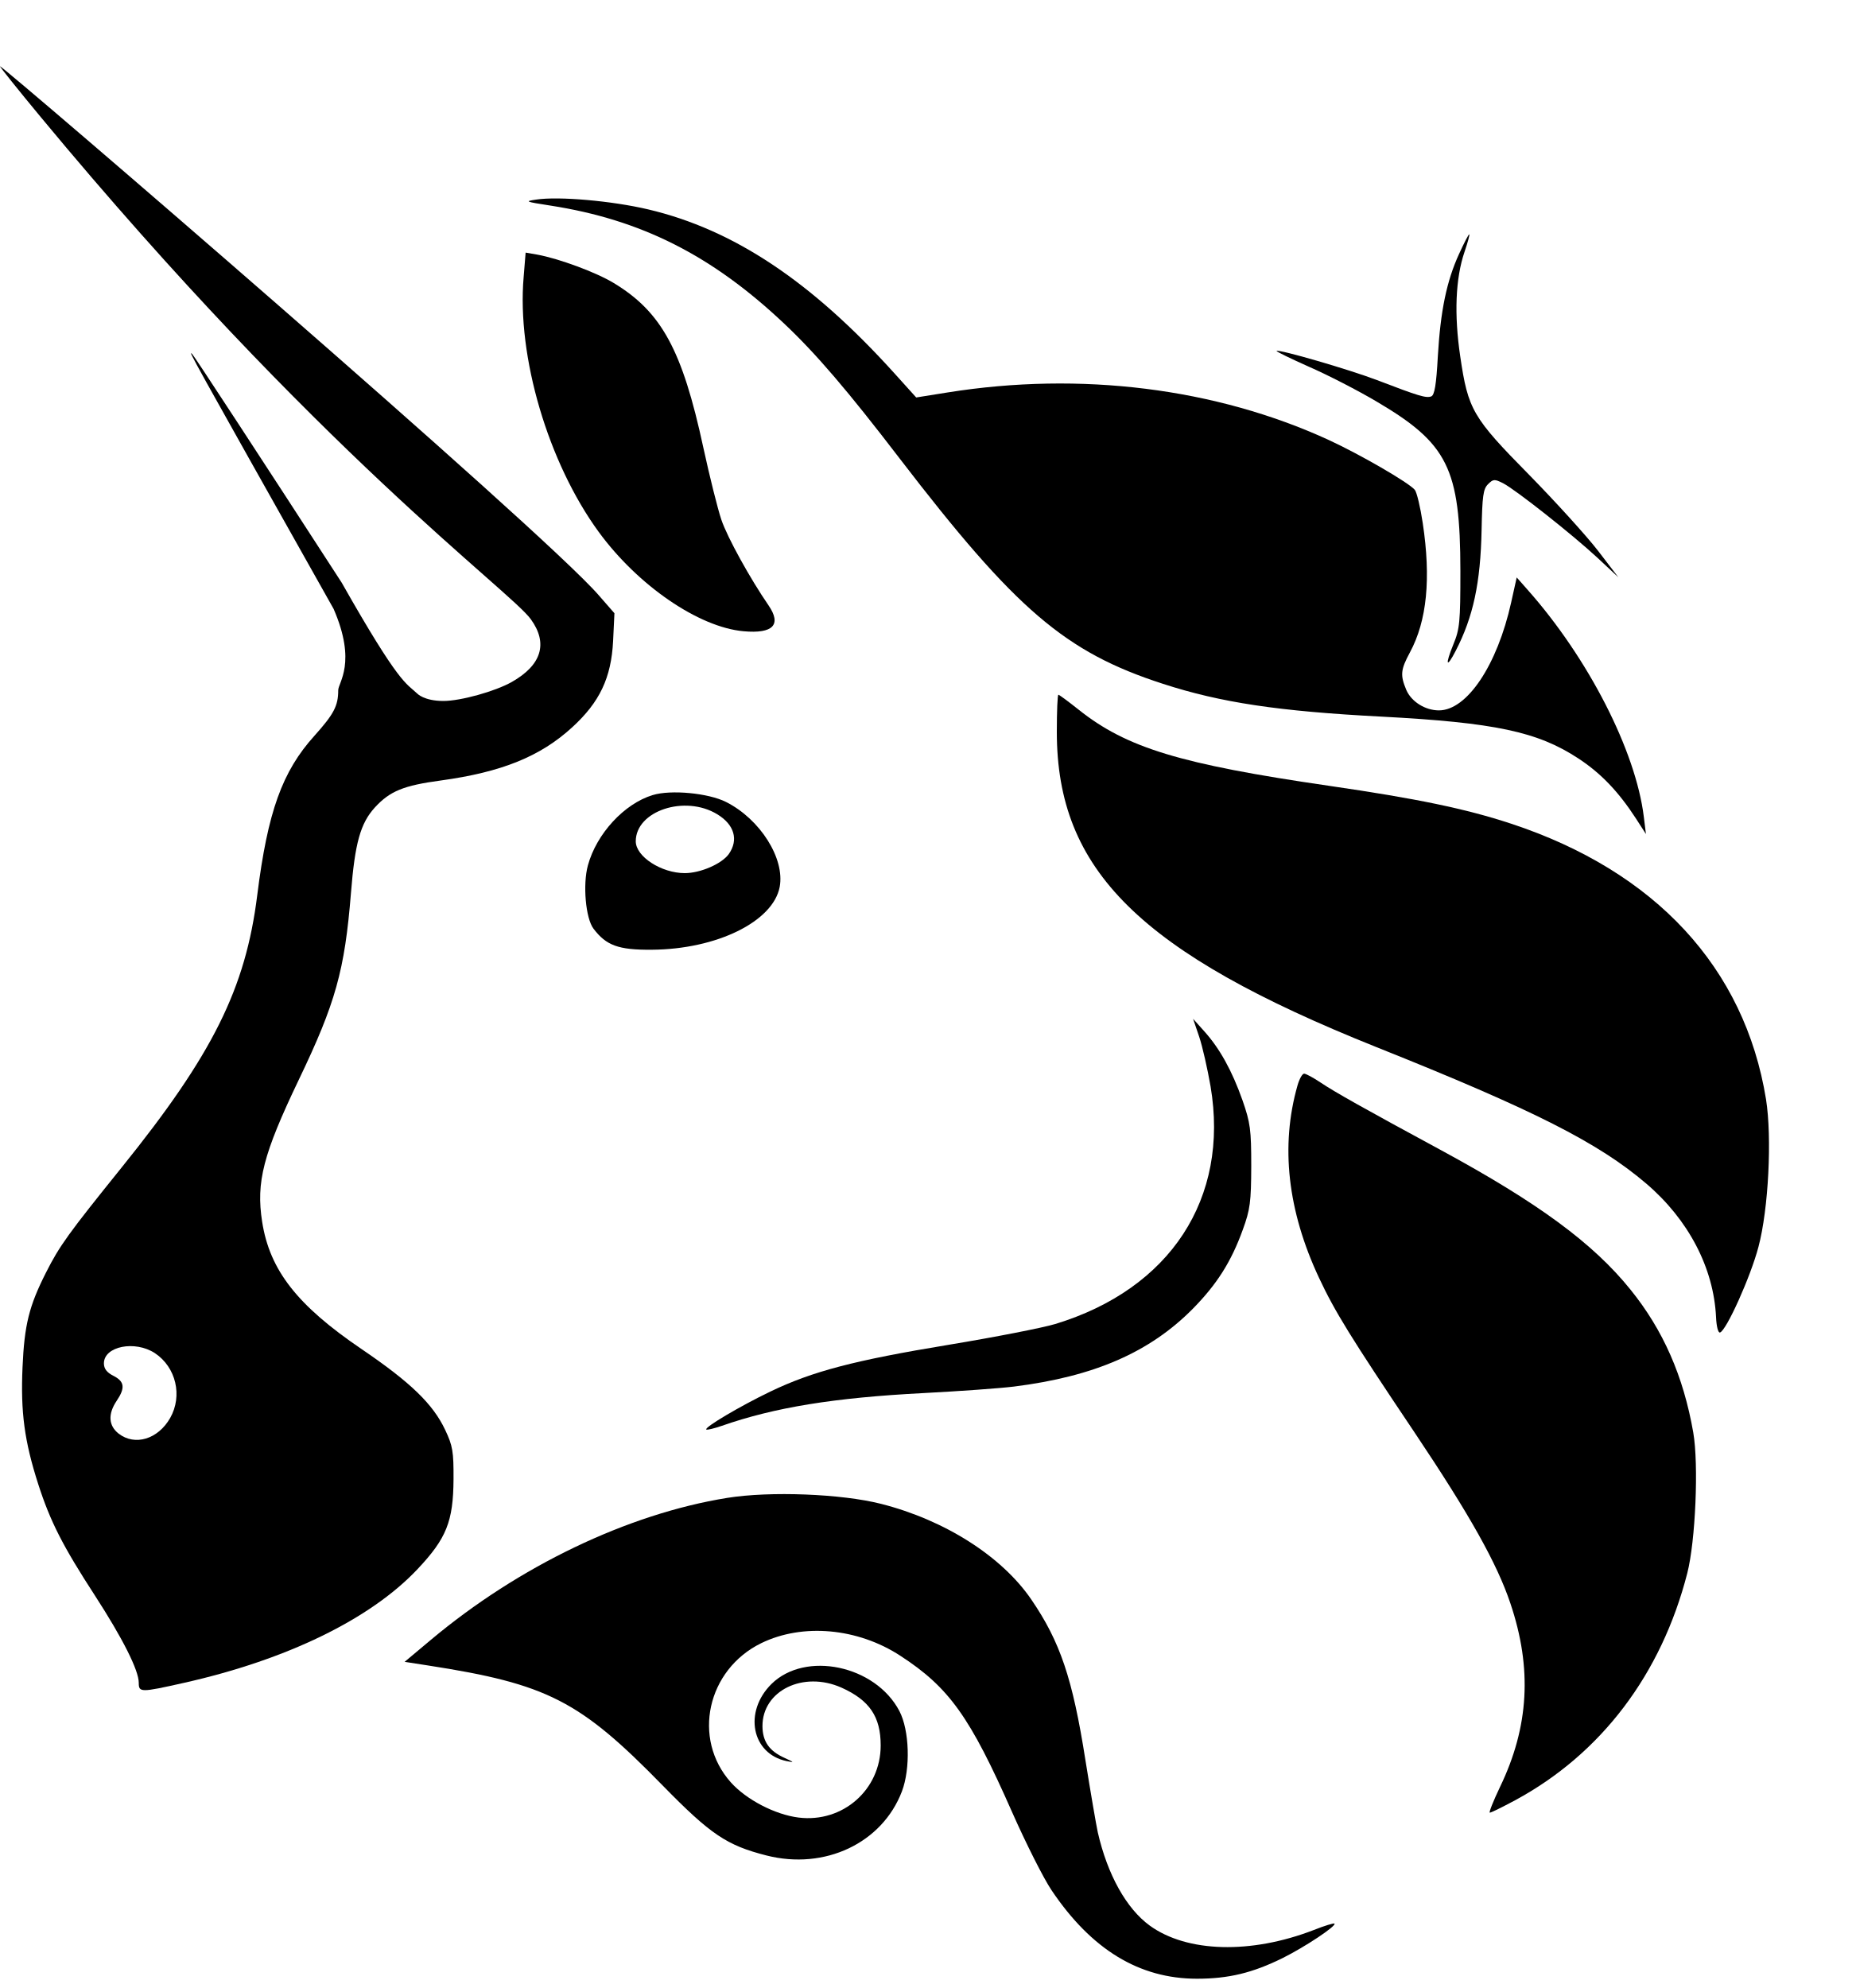
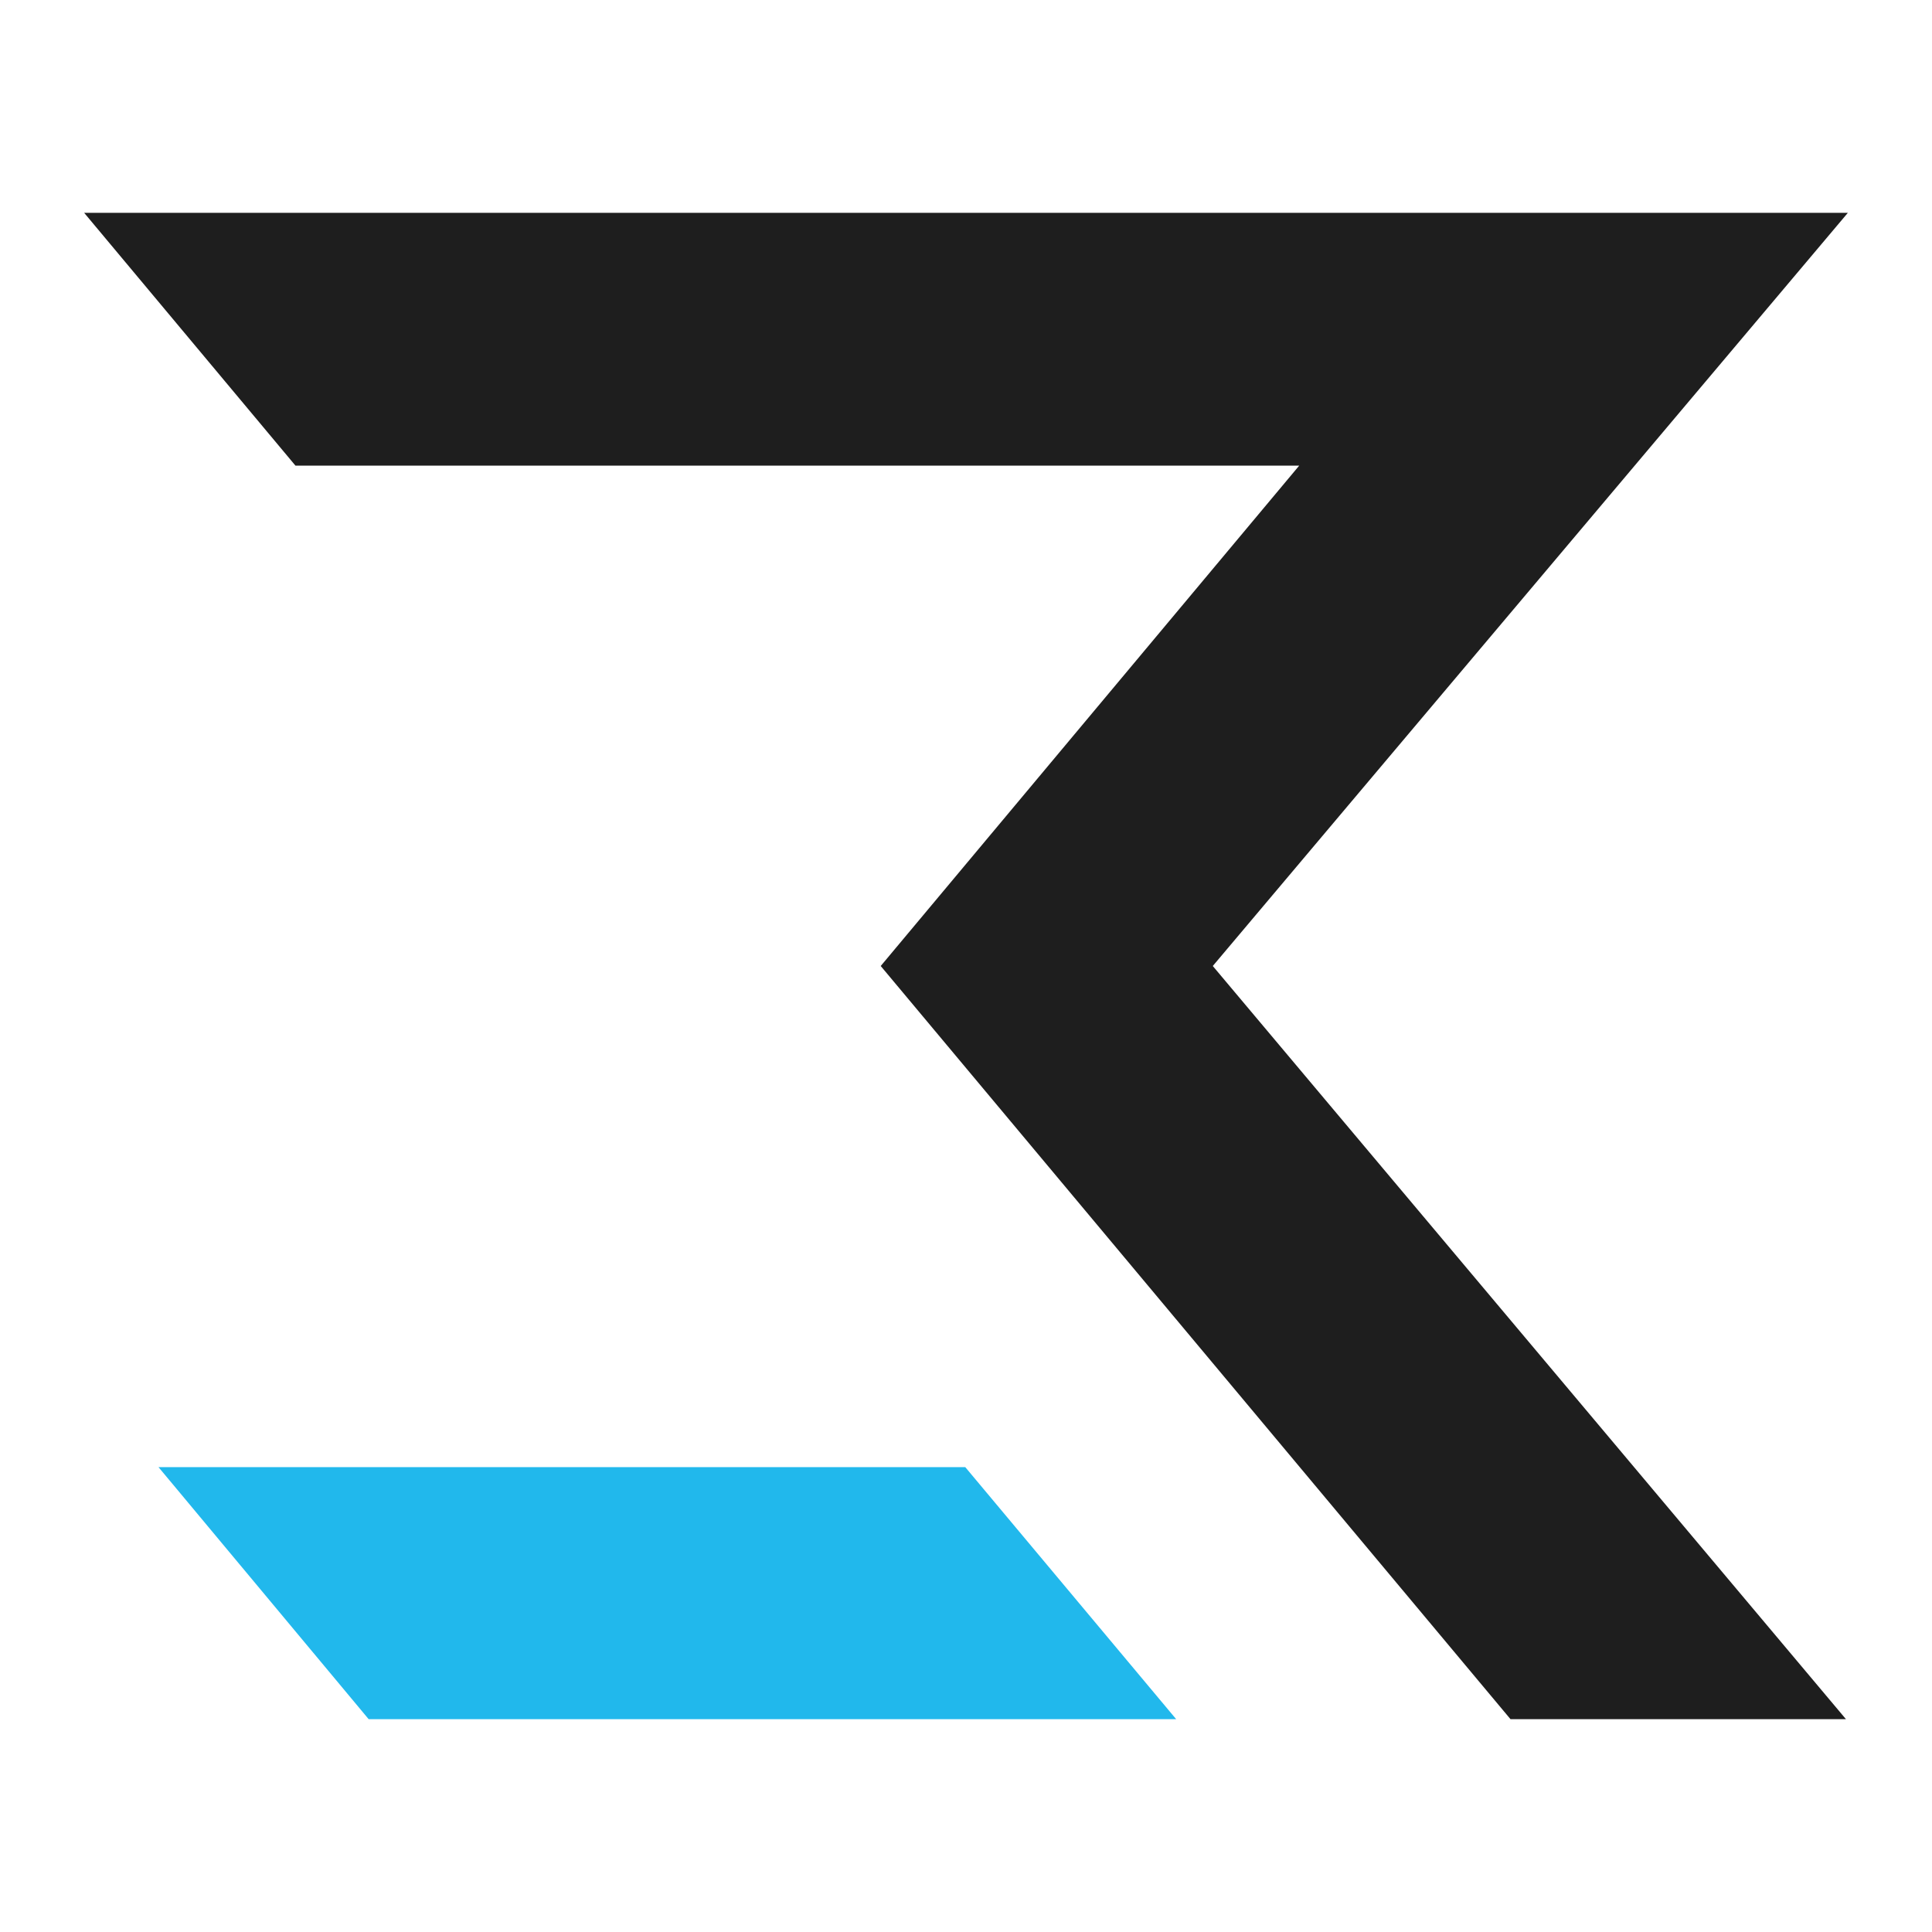
- <svg xmlns="http://www.w3.org/2000/svg" width="14" height="15" viewBox="0 0 14 15" fill="none">
-   <g style="mix-blend-mode:darken">
-     <path d="M4.152 1.551C3.964 1.522 3.956 1.519 4.045 1.506C4.214 1.48 4.615 1.515 4.891 1.58C5.535 1.732 6.121 2.122 6.747 2.815L6.913 2.999L7.151 2.961C8.153 2.801 9.172 2.928 10.024 3.319C10.259 3.427 10.629 3.641 10.675 3.696C10.69 3.714 10.717 3.827 10.735 3.947C10.798 4.365 10.767 4.684 10.638 4.923C10.568 5.053 10.564 5.094 10.611 5.206C10.649 5.294 10.753 5.36 10.857 5.36C11.069 5.36 11.297 5.019 11.402 4.546L11.444 4.357L11.527 4.451C11.983 4.965 12.342 5.665 12.403 6.163L12.419 6.293L12.343 6.175C12.211 5.972 12.078 5.833 11.908 5.722C11.602 5.521 11.279 5.452 10.422 5.407C9.648 5.367 9.21 5.301 8.776 5.16C8.037 4.921 7.665 4.602 6.787 3.458C6.397 2.949 6.157 2.668 5.917 2.442C5.372 1.927 4.837 1.657 4.152 1.551Z" fill="black" />
-     <path d="M10.849 2.686C10.869 2.346 10.915 2.121 11.009 1.916C11.046 1.835 11.08 1.768 11.086 1.768C11.091 1.768 11.075 1.828 11.05 1.901C10.982 2.101 10.971 2.373 11.018 2.69C11.077 3.092 11.111 3.15 11.539 3.584C11.739 3.788 11.972 4.045 12.057 4.155L12.211 4.356L12.057 4.212C11.869 4.037 11.436 3.695 11.341 3.646C11.277 3.614 11.267 3.614 11.228 3.653C11.191 3.689 11.184 3.743 11.179 3.999C11.171 4.398 11.116 4.654 10.984 4.91C10.913 5.048 10.902 5.019 10.966 4.862C11.014 4.746 11.019 4.694 11.019 4.308C11.018 3.533 10.925 3.346 10.382 3.027C10.245 2.946 10.018 2.829 9.878 2.768C9.739 2.706 9.628 2.652 9.632 2.648C9.647 2.633 10.177 2.787 10.39 2.868C10.708 2.99 10.76 3.005 10.799 2.991C10.824 2.981 10.837 2.906 10.849 2.686Z" fill="black" />
-     <path d="M4.517 4.013C4.136 3.491 3.899 2.69 3.951 2.091L3.966 1.906L4.053 1.921C4.217 1.951 4.498 2.055 4.63 2.135C4.991 2.353 5.148 2.64 5.307 3.378C5.354 3.594 5.415 3.839 5.443 3.922C5.488 4.055 5.66 4.366 5.799 4.568C5.899 4.714 5.833 4.783 5.611 4.763C5.272 4.733 4.813 4.418 4.517 4.013Z" fill="black" />
-     <path d="M10.386 7.901C8.602 7.187 7.974 6.567 7.974 5.522C7.974 5.368 7.979 5.242 7.986 5.242C7.992 5.242 8.061 5.293 8.139 5.355C8.501 5.643 8.906 5.766 10.027 5.929C10.688 6.025 11.059 6.102 11.402 6.215C12.49 6.574 13.164 7.302 13.325 8.294C13.371 8.583 13.344 9.123 13.268 9.408C13.209 9.633 13.026 10.039 12.978 10.054C12.964 10.059 12.951 10.008 12.948 9.938C12.93 9.566 12.74 9.203 12.422 8.931C12.06 8.622 11.575 8.376 10.386 7.901Z" fill="black" />
-     <path d="M9.134 8.197C9.111 8.065 9.073 7.896 9.048 7.822L9.002 7.687L9.087 7.782C9.204 7.912 9.296 8.079 9.375 8.302C9.434 8.472 9.441 8.522 9.441 8.798C9.44 9.069 9.433 9.126 9.377 9.279C9.29 9.52 9.182 9.69 9.001 9.874C8.675 10.204 8.256 10.386 7.651 10.462C7.546 10.475 7.24 10.497 6.971 10.511C6.292 10.546 5.845 10.619 5.444 10.759C5.386 10.779 5.335 10.791 5.329 10.786C5.313 10.77 5.587 10.608 5.812 10.5C6.13 10.347 6.447 10.264 7.157 10.147C7.508 10.089 7.87 10.018 7.962 9.99C8.83 9.726 9.277 9.043 9.134 8.197Z" fill="black" />
-     <path d="M9.952 9.641C9.715 9.135 9.66 8.646 9.79 8.19C9.804 8.141 9.826 8.101 9.84 8.101C9.853 8.101 9.909 8.131 9.964 8.168C10.073 8.241 10.292 8.364 10.876 8.68C11.604 9.075 12.02 9.38 12.302 9.73C12.549 10.035 12.702 10.384 12.776 10.808C12.818 11.049 12.793 11.628 12.731 11.87C12.535 12.634 12.08 13.234 11.431 13.584C11.336 13.635 11.251 13.677 11.241 13.677C11.232 13.678 11.267 13.59 11.318 13.483C11.537 13.029 11.562 12.588 11.396 12.097C11.295 11.796 11.089 11.429 10.673 10.808C10.189 10.087 10.071 9.895 9.952 9.641Z" fill="black" />
-     <path d="M3.25 12.374C3.913 11.818 4.736 11.423 5.487 11.302C5.81 11.25 6.349 11.271 6.648 11.347C7.128 11.469 7.558 11.742 7.781 12.068C7.999 12.387 8.093 12.664 8.19 13.282C8.229 13.525 8.271 13.77 8.283 13.825C8.356 14.145 8.499 14.401 8.675 14.529C8.956 14.733 9.439 14.746 9.914 14.562C9.994 14.53 10.064 14.509 10.069 14.514C10.086 14.531 9.847 14.69 9.678 14.774C9.451 14.886 9.271 14.93 9.031 14.93C8.596 14.93 8.235 14.71 7.934 14.262C7.874 14.173 7.741 13.909 7.637 13.674C7.319 12.953 7.162 12.733 6.793 12.493C6.471 12.283 6.056 12.246 5.744 12.398C5.335 12.598 5.22 13.118 5.514 13.448C5.631 13.579 5.848 13.692 6.026 13.714C6.359 13.755 6.645 13.504 6.645 13.17C6.645 12.953 6.561 12.829 6.35 12.734C6.061 12.605 5.752 12.756 5.753 13.025C5.754 13.14 5.804 13.212 5.92 13.264C5.994 13.298 5.996 13.3 5.935 13.288C5.671 13.233 5.609 12.916 5.821 12.706C6.077 12.454 6.605 12.565 6.786 12.91C6.862 13.055 6.871 13.343 6.805 13.517C6.656 13.907 6.223 14.112 5.783 14C5.484 13.924 5.362 13.842 5.001 13.473C4.374 12.831 4.131 12.706 3.227 12.566L3.053 12.539L3.25 12.374Z" fill="black" />
-     <path fill-rule="evenodd" clip-rule="evenodd" d="M0.308 0.884C2.402 3.41 3.845 4.452 4.005 4.672C4.137 4.854 4.087 5.018 3.861 5.146C3.735 5.217 3.475 5.289 3.346 5.289C3.199 5.289 3.148 5.233 3.148 5.233C3.063 5.153 3.015 5.167 2.578 4.396C1.972 3.46 1.464 2.684 1.45 2.671C1.418 2.641 1.419 2.642 2.517 4.594C2.694 5.001 2.552 5.15 2.552 5.208C2.552 5.326 2.519 5.388 2.373 5.551C2.129 5.821 2.02 6.125 1.941 6.754C1.853 7.459 1.605 7.957 0.917 8.81C0.515 9.309 0.449 9.4 0.347 9.602C0.219 9.855 0.184 9.997 0.17 10.316C0.155 10.655 0.184 10.873 0.288 11.197C0.379 11.48 0.474 11.666 0.717 12.04C0.926 12.363 1.047 12.603 1.047 12.697C1.047 12.771 1.061 12.771 1.386 12.698C2.163 12.524 2.794 12.217 3.149 11.841C3.369 11.608 3.42 11.48 3.422 11.161C3.423 10.953 3.416 10.909 3.359 10.789C3.267 10.594 3.099 10.431 2.728 10.179C2.243 9.85 2.035 9.584 1.978 9.219C1.931 8.919 1.986 8.708 2.254 8.148C2.532 7.569 2.601 7.322 2.648 6.739C2.678 6.362 2.719 6.213 2.828 6.093C2.942 5.969 3.044 5.927 3.326 5.889C3.785 5.826 4.077 5.708 4.317 5.488C4.525 5.298 4.612 5.114 4.626 4.837L4.636 4.627L4.519 4.493C4.098 4.004 0.026 0.5 0 0.5C-0.005 0.5 0.133 0.673 0.308 0.884ZM1.284 10.699C1.379 10.531 1.328 10.316 1.169 10.21C1.018 10.111 0.784 10.158 0.784 10.287C0.784 10.327 0.806 10.356 0.856 10.381C0.94 10.424 0.946 10.472 0.88 10.57C0.813 10.67 0.819 10.757 0.895 10.817C1.018 10.912 1.192 10.86 1.284 10.699Z" fill="black" />
-     <path fill-rule="evenodd" clip-rule="evenodd" d="M4.925 5.999C4.71 6.064 4.501 6.291 4.436 6.529C4.396 6.674 4.419 6.929 4.478 7.007C4.574 7.134 4.666 7.168 4.917 7.166C5.407 7.163 5.833 6.954 5.883 6.692C5.923 6.478 5.736 6.181 5.478 6.051C5.345 5.984 5.062 5.957 4.925 5.999ZM5.499 6.444C5.574 6.337 5.541 6.222 5.412 6.144C5.168 5.995 4.797 6.118 4.797 6.348C4.797 6.463 4.99 6.588 5.167 6.588C5.285 6.588 5.446 6.518 5.499 6.444Z" fill="black" />
+ <svg xmlns="http://www.w3.org/2000/svg" version="1.1" id="Layer_1" x="0px" y="0px" viewBox="0 0 512 512" style="enable-background:new 0 0 512 512;" xml:space="preserve">
+   <style type="text/css">
+ 	.st0{fill:#21B8EC;}
+ 	.st1{fill:#1E1E1E;}
+ </style>
+   <g>
+     <polygon class="st0" points="97.7,455.6 311.7,455.6 255.8,388.8 42,388.8  " />
+     <g>
+       <polygon class="st1" points="489.7,56.4 22.3,56.4 78.3,123.4 344.3,123.4 233.4,256 400.3,455.6 489.2,455.6 321.4,256   " />
+     </g>
  </g>
</svg>
